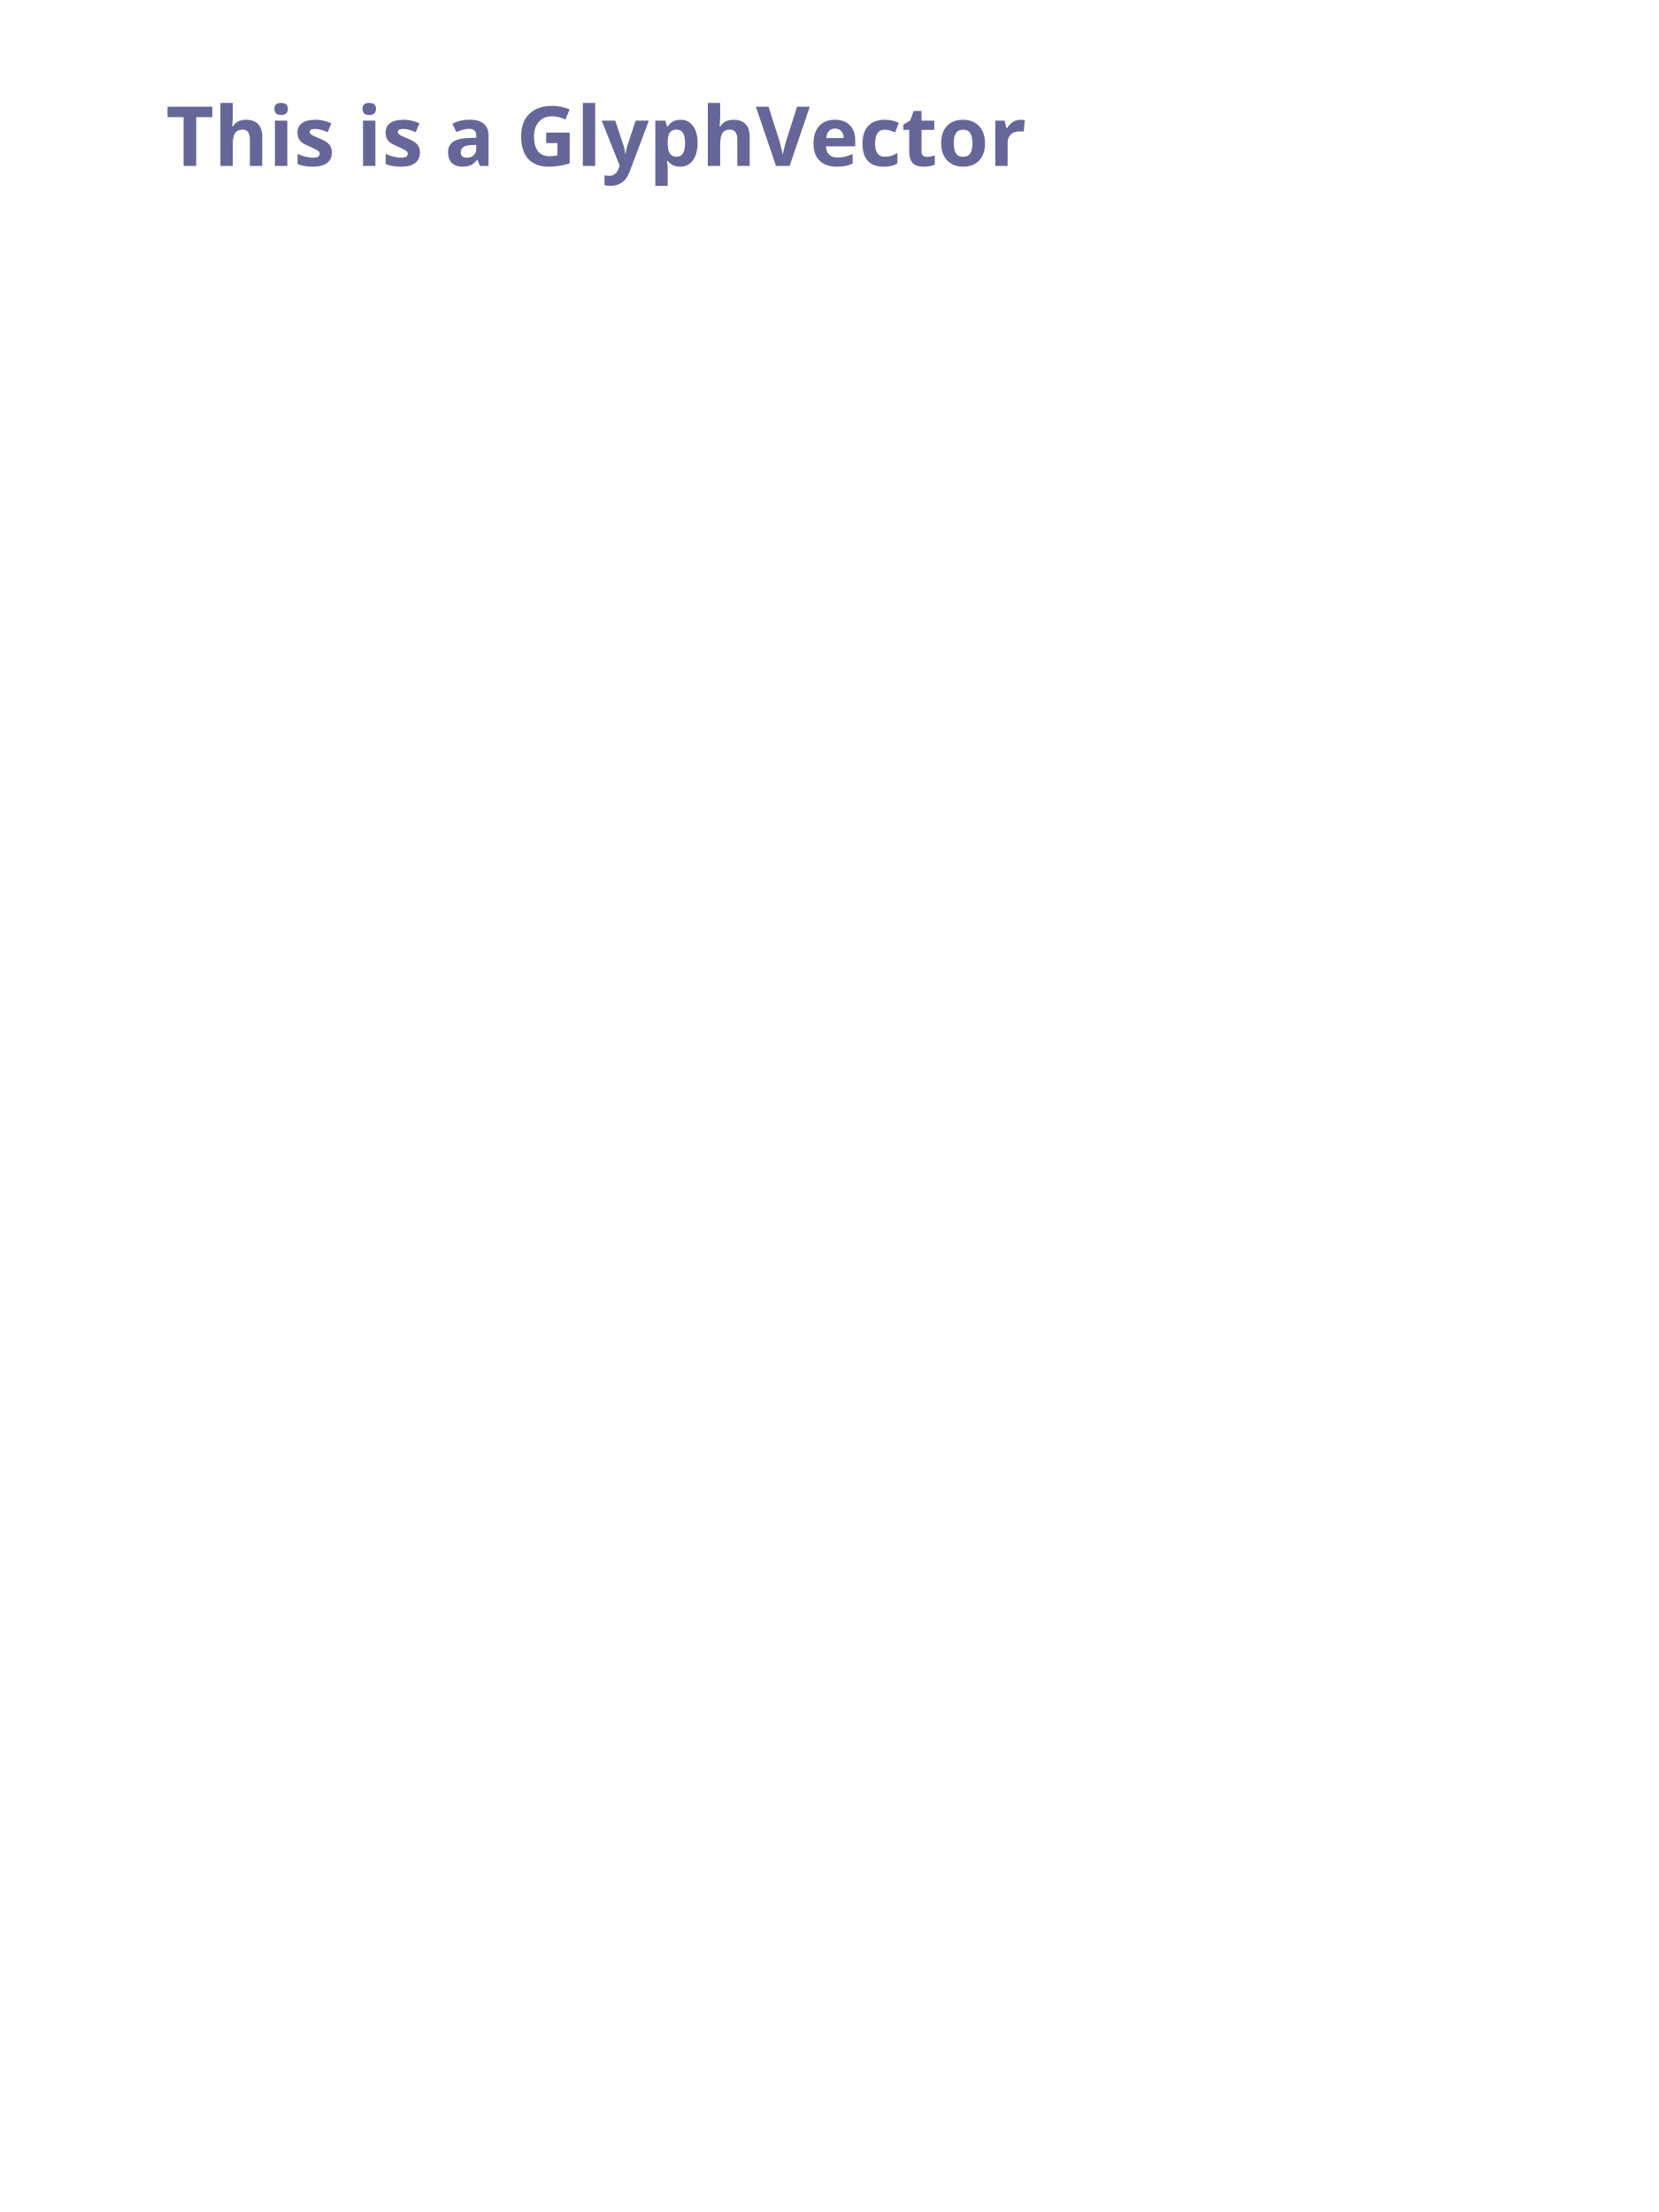
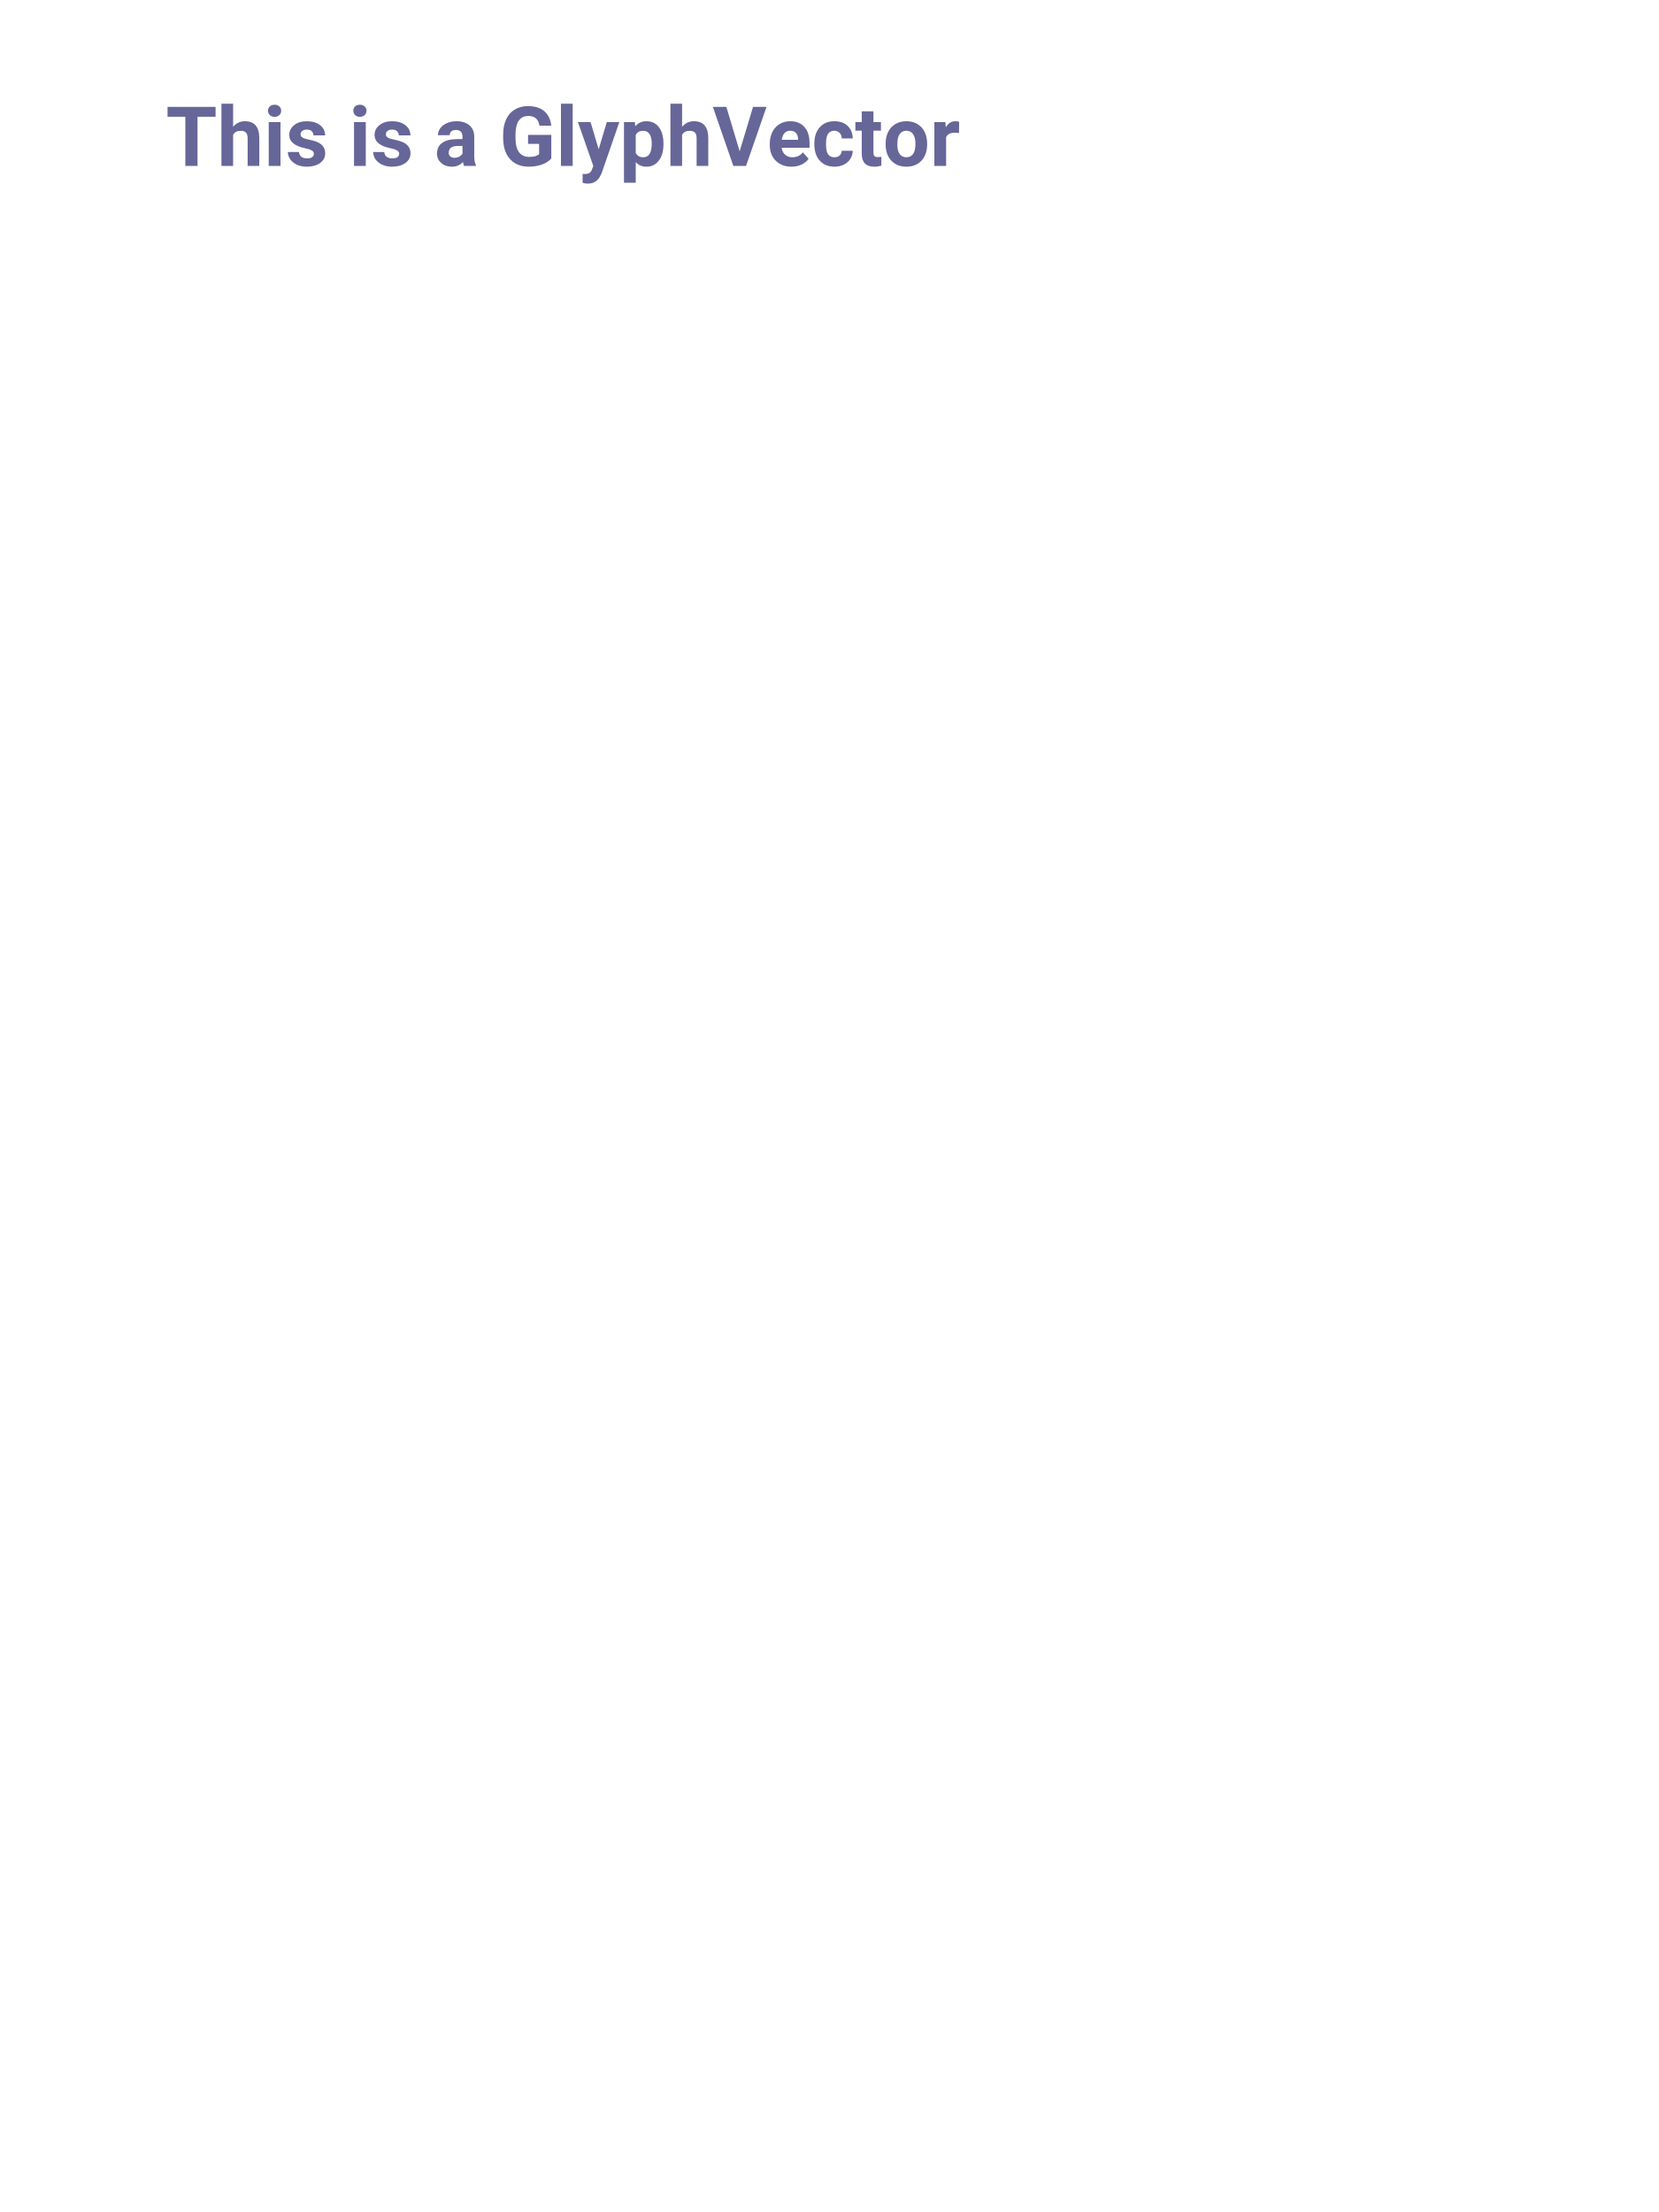
<svg xmlns="http://www.w3.org/2000/svg" contentScriptType="text/ecmascript" width="300" zoomAndPan="magnify" class="testC3" contentStyleType="text/css" height="400" preserveAspectRatio="xMidYMid meet" version="1.0">
  <defs id="genericDefs" />
  <g>
    <style type="text/css" xml:space="preserve">.testC1 {font-weight:bold;font-size:15px;text-rendering:optimizeLegibility;fill:rgb(102,102,153);stroke:rgb(102,102,153);}
.testC2 {stroke:none;}
- .testC3 {stroke-dashoffset:0;font-weight:normal;font-size:12px;text-rendering:auto;font-style:normal;fill:black;color-interpolation:auto;image-rendering:auto;stroke:black;stroke-opacity:1;shape-rendering:auto;stroke-linejoin:miter;stroke-dasharray:none;font-family:'Open Sans';stroke-width:1;color-rendering:auto;fill-opacity:1;stroke-linecap:square;stroke-miterlimit:10;}
+ .testC3 {stroke-dashoffset:0;font-weight:normal;font-size:12px;text-rendering:auto;font-style:normal;fill:black;color-interpolation:auto;image-rendering:auto;stroke:black;stroke-opacity:1;shape-rendering:auto;stroke-linejoin:miter;stroke-dasharray:none;font-family:'Roboto';stroke-width:1;color-rendering:auto;fill-opacity:1;stroke-linecap:square;stroke-miterlimit:10;}
</style>
    <g>
      <g class="testC1">
-         <path class="testC2" d="M35.484 30 L33.203 30 L33.203 21.188 L30.297 21.188 L30.297 19.297 L38.391 19.297 L38.391 21.188 L35.484 21.188 L35.484 30 ZM47.421 30 L45.187 30 L45.187 25.219 Q45.187 23.438 43.858 23.438 Q42.921 23.438 42.499 24.078 Q42.093 24.719 42.093 26.141 L42.093 30 L39.858 30 L39.858 18.609 L42.093 18.609 L42.093 20.922 Q42.093 21.203 42.046 22.203 L41.983 22.859 L42.108 22.859 Q42.858 21.656 44.483 21.656 Q45.921 21.656 46.671 22.438 Q47.421 23.203 47.421 24.656 L47.421 30 ZM49.623 19.688 Q49.623 18.609 50.842 18.609 Q52.06 18.609 52.06 19.688 Q52.06 20.219 51.748 20.516 Q51.451 20.797 50.842 20.797 Q49.623 20.797 49.623 19.688 ZM51.951 30 L49.717 30 L49.717 21.812 L51.951 21.812 L51.951 30 ZM60.013 27.562 Q60.013 28.828 59.138 29.484 Q58.263 30.141 56.513 30.141 Q55.623 30.141 54.982 30.016 Q54.357 29.906 53.81 29.672 L53.81 27.828 Q54.435 28.125 55.216 28.328 Q55.998 28.516 56.591 28.516 Q57.81 28.516 57.81 27.812 Q57.81 27.547 57.638 27.391 Q57.482 27.219 57.076 27.016 Q56.685 26.797 56.029 26.516 Q55.091 26.125 54.638 25.797 Q54.201 25.453 53.998 25.016 Q53.794 24.578 53.794 23.938 Q53.794 22.844 54.638 22.25 Q55.482 21.656 57.044 21.656 Q58.513 21.656 59.919 22.297 L59.248 23.906 Q58.638 23.656 58.091 23.484 Q57.56 23.312 56.998 23.312 Q56.013 23.312 56.013 23.844 Q56.013 24.141 56.326 24.375 Q56.654 24.594 57.732 25.016 Q58.685 25.406 59.123 25.75 Q59.576 26.078 59.794 26.516 Q60.013 26.953 60.013 27.562 ZM65.553 19.688 Q65.553 18.609 66.772 18.609 Q67.991 18.609 67.991 19.688 Q67.991 20.219 67.678 20.516 Q67.381 20.797 66.772 20.797 Q65.553 20.797 65.553 19.688 ZM67.881 30 L65.647 30 L65.647 21.812 L67.881 21.812 L67.881 30 ZM75.943 27.562 Q75.943 28.828 75.068 29.484 Q74.193 30.141 72.443 30.141 Q71.553 30.141 70.912 30.016 Q70.287 29.906 69.74 29.672 L69.74 27.828 Q70.365 28.125 71.147 28.328 Q71.928 28.516 72.522 28.516 Q73.74 28.516 73.74 27.812 Q73.74 27.547 73.568 27.391 Q73.412 27.219 73.006 27.016 Q72.615 26.797 71.959 26.516 Q71.022 26.125 70.568 25.797 Q70.131 25.453 69.928 25.016 Q69.725 24.578 69.725 23.938 Q69.725 22.844 70.568 22.25 Q71.412 21.656 72.975 21.656 Q74.443 21.656 75.85 22.297 L75.178 23.906 Q74.568 23.656 74.022 23.484 Q73.49 23.312 72.928 23.312 Q71.943 23.312 71.943 23.844 Q71.943 24.141 72.256 24.375 Q72.584 24.594 73.662 25.016 Q74.615 25.406 75.053 25.75 Q75.506 26.078 75.725 26.516 Q75.943 26.953 75.943 27.562 ZM86.78 30 L86.343 28.891 L86.28 28.891 Q85.718 29.594 85.124 29.875 Q84.53 30.141 83.577 30.141 Q82.39 30.141 81.702 29.469 Q81.03 28.797 81.03 27.547 Q81.03 26.25 81.936 25.641 Q82.858 25.016 84.702 24.953 L86.124 24.906 L86.124 24.547 Q86.124 23.297 84.843 23.297 Q83.858 23.297 82.53 23.891 L81.796 22.375 Q83.218 21.641 84.936 21.641 Q86.577 21.641 87.452 22.359 Q88.343 23.078 88.343 24.547 L88.343 30 L86.78 30 ZM86.124 26.203 L85.249 26.234 Q84.28 26.266 83.796 26.594 Q83.327 26.906 83.327 27.562 Q83.327 28.516 84.405 28.516 Q85.186 28.516 85.655 28.078 Q86.124 27.625 86.124 26.875 L86.124 26.203 ZM98.768 23.984 L103.018 23.984 L103.018 29.531 Q101.987 29.875 101.065 30 Q100.159 30.141 99.221 30.141 Q96.784 30.141 95.502 28.719 Q94.237 27.297 94.237 24.625 Q94.237 22.031 95.721 20.594 Q97.206 19.141 99.831 19.141 Q101.471 19.141 103.002 19.797 L102.252 21.609 Q101.081 21.031 99.815 21.031 Q98.346 21.031 97.456 22.016 Q96.565 23 96.565 24.672 Q96.565 26.422 97.284 27.344 Q98.002 28.25 99.362 28.25 Q100.065 28.25 100.799 28.109 L100.799 25.875 L98.768 25.875 L98.768 23.984 ZM107.63 30 L105.395 30 L105.395 18.609 L107.63 18.609 L107.63 30 ZM108.801 21.812 L111.254 21.812 L112.786 26.422 Q112.989 27.016 113.067 27.844 L113.114 27.844 Q113.192 27.078 113.426 26.422 L114.942 21.812 L117.332 21.812 L113.864 31.047 Q113.395 32.328 112.504 32.969 Q111.629 33.609 110.442 33.609 Q109.864 33.609 109.317 33.484 L109.317 31.703 Q109.723 31.797 110.192 31.797 Q110.786 31.797 111.223 31.438 Q111.676 31.078 111.926 30.344 L112.051 29.938 L108.801 21.812 ZM123.006 30.141 Q121.553 30.141 120.74 29.094 L120.615 29.094 Q120.74 30.125 120.74 30.281 L120.74 33.609 L118.506 33.609 L118.506 21.812 L120.318 21.812 L120.631 22.875 L120.74 22.875 Q121.522 21.656 123.068 21.656 Q124.506 21.656 125.318 22.781 Q126.147 23.906 126.147 25.891 Q126.147 27.203 125.756 28.172 Q125.381 29.141 124.662 29.641 Q123.959 30.141 123.006 30.141 ZM122.35 23.438 Q121.522 23.438 121.131 23.953 Q120.756 24.469 120.74 25.641 L120.74 25.875 Q120.74 27.188 121.131 27.766 Q121.522 28.344 122.381 28.344 Q123.881 28.344 123.881 25.859 Q123.881 24.656 123.506 24.047 Q123.131 23.438 122.35 23.438 ZM135.56 30 L133.326 30 L133.326 25.219 Q133.326 23.438 131.998 23.438 Q131.06 23.438 130.639 24.078 Q130.232 24.719 130.232 26.141 L130.232 30 L127.998 30 L127.998 18.609 L130.232 18.609 L130.232 20.922 Q130.232 21.203 130.185 22.203 L130.123 22.859 L130.248 22.859 Q130.998 21.656 132.623 21.656 Q134.06 21.656 134.81 22.438 Q135.56 23.203 135.56 24.656 L135.56 30 ZM144.138 19.297 L146.435 19.297 L142.794 30 L140.325 30 L136.685 19.297 L138.981 19.297 L140.997 25.656 Q141.153 26.234 141.325 26.984 Q141.513 27.734 141.56 28.016 Q141.638 27.344 142.106 25.656 L144.138 19.297 ZM150.996 23.25 Q150.292 23.25 149.886 23.703 Q149.48 24.141 149.417 24.969 L152.558 24.969 Q152.542 24.141 152.121 23.703 Q151.714 23.25 150.996 23.25 ZM151.308 30.141 Q149.339 30.141 148.214 29.062 Q147.105 27.969 147.105 25.969 Q147.105 23.906 148.136 22.781 Q149.167 21.656 150.98 21.656 Q152.714 21.656 153.683 22.656 Q154.652 23.641 154.652 25.375 L154.652 26.469 L149.371 26.469 Q149.402 27.422 149.933 27.953 Q150.464 28.484 151.417 28.484 Q152.152 28.484 152.808 28.328 Q153.464 28.172 154.183 27.844 L154.183 29.562 Q153.605 29.859 152.933 30 Q152.277 30.141 151.308 30.141 ZM159.795 30.141 Q155.967 30.141 155.967 25.953 Q155.967 23.859 156.999 22.766 Q158.045 21.656 159.983 21.656 Q161.405 21.656 162.545 22.219 L161.874 23.938 Q161.358 23.734 160.905 23.594 Q160.452 23.453 159.983 23.453 Q158.249 23.453 158.249 25.938 Q158.249 28.344 159.983 28.344 Q160.639 28.344 161.186 28.172 Q161.733 28 162.28 27.625 L162.28 29.531 Q161.749 29.875 161.186 30 Q160.639 30.141 159.795 30.141 ZM167.633 28.359 Q168.211 28.359 169.039 28.109 L169.039 29.766 Q168.195 30.141 166.992 30.141 Q165.648 30.141 165.023 29.469 Q164.414 28.797 164.414 27.438 L164.414 23.484 L163.352 23.484 L163.352 22.547 L164.586 21.797 L165.227 20.062 L166.648 20.062 L166.648 21.812 L168.945 21.812 L168.945 23.484 L166.648 23.484 L166.648 27.438 Q166.648 27.906 166.914 28.141 Q167.195 28.359 167.633 28.359 ZM172.472 25.891 Q172.472 27.109 172.863 27.734 Q173.269 28.359 174.175 28.359 Q175.066 28.359 175.457 27.734 Q175.847 27.109 175.847 25.891 Q175.847 24.672 175.441 24.062 Q175.05 23.453 174.16 23.453 Q173.269 23.453 172.863 24.062 Q172.472 24.672 172.472 25.891 ZM178.128 25.891 Q178.128 27.891 177.066 29.016 Q176.019 30.141 174.144 30.141 Q172.957 30.141 172.05 29.625 Q171.16 29.109 170.675 28.156 Q170.191 27.188 170.191 25.891 Q170.191 23.891 171.238 22.781 Q172.285 21.656 174.191 21.656 Q175.363 21.656 176.253 22.172 Q177.16 22.688 177.644 23.656 Q178.128 24.609 178.128 25.891 ZM184.556 21.656 Q185.009 21.656 185.306 21.719 L185.134 23.812 Q184.869 23.75 184.478 23.75 Q183.4 23.75 182.806 24.297 Q182.212 24.844 182.212 25.828 L182.212 30 L179.978 30 L179.978 21.812 L181.666 21.812 L181.994 23.188 L182.103 23.188 Q182.494 22.5 183.134 22.078 Q183.791 21.656 184.556 21.656 Z" />
+         <path class="testC2" d="M38.984 21.109 L35.719 21.109 L35.719 30 L33.516 30 L33.516 21.109 L30.297 21.109 L30.297 19.328 L38.984 19.328 L38.984 21.109 ZM42.155 22.938 Q42.998 21.922 44.28 21.922 Q46.858 21.922 46.889 24.922 L46.889 30 L44.78 30 L44.78 24.984 Q44.78 24.297 44.483 23.984 Q44.186 23.656 43.498 23.656 Q42.577 23.656 42.155 24.375 L42.155 30 L40.045 30 L40.045 18.75 L42.155 18.75 L42.155 22.938 ZM50.72 30 L48.595 30 L48.595 22.078 L50.72 22.078 L50.72 30 ZM48.47 20.031 Q48.47 19.547 48.783 19.25 Q49.111 18.938 49.658 18.938 Q50.205 18.938 50.517 19.25 Q50.845 19.547 50.845 20.031 Q50.845 20.5 50.517 20.812 Q50.189 21.125 49.658 21.125 Q49.127 21.125 48.798 20.812 Q48.47 20.5 48.47 20.031 ZM56.76 27.812 Q56.76 27.422 56.369 27.203 Q55.994 26.969 55.135 26.797 Q52.307 26.203 52.307 24.391 Q52.307 23.344 53.182 22.641 Q54.057 21.922 55.478 21.922 Q56.978 21.922 57.885 22.641 Q58.791 23.344 58.791 24.484 L56.682 24.484 Q56.682 24.031 56.385 23.734 Q56.088 23.438 55.463 23.438 Q54.932 23.438 54.635 23.688 Q54.353 23.922 54.353 24.297 Q54.353 24.641 54.682 24.859 Q55.01 25.078 55.791 25.234 Q56.588 25.391 57.135 25.594 Q58.807 26.203 58.807 27.719 Q58.807 28.812 57.869 29.484 Q56.947 30.141 55.478 30.141 Q54.478 30.141 53.713 29.797 Q52.947 29.438 52.494 28.828 Q52.057 28.203 52.057 27.484 L54.072 27.484 Q54.103 28.047 54.478 28.344 Q54.869 28.641 55.525 28.641 Q56.135 28.641 56.447 28.422 Q56.76 28.188 56.76 27.812 ZM66.145 30 L64.02 30 L64.02 22.078 L66.145 22.078 L66.145 30 ZM63.895 20.031 Q63.895 19.547 64.207 19.25 Q64.536 18.938 65.082 18.938 Q65.629 18.938 65.942 19.25 Q66.27 19.547 66.27 20.031 Q66.27 20.5 65.942 20.812 Q65.614 21.125 65.082 21.125 Q64.551 21.125 64.223 20.812 Q63.895 20.5 63.895 20.031 ZM72.185 27.812 Q72.185 27.422 71.794 27.203 Q71.419 26.969 70.56 26.797 Q67.731 26.203 67.731 24.391 Q67.731 23.344 68.606 22.641 Q69.481 21.922 70.903 21.922 Q72.403 21.922 73.31 22.641 Q74.216 23.344 74.216 24.484 L72.106 24.484 Q72.106 24.031 71.81 23.734 Q71.513 23.438 70.888 23.438 Q70.356 23.438 70.06 23.688 Q69.778 23.922 69.778 24.297 Q69.778 24.641 70.106 24.859 Q70.435 25.078 71.216 25.234 Q72.013 25.391 72.56 25.594 Q74.231 26.203 74.231 27.719 Q74.231 28.812 73.294 29.484 Q72.372 30.141 70.903 30.141 Q69.903 30.141 69.138 29.797 Q68.372 29.438 67.919 28.828 Q67.481 28.203 67.481 27.484 L69.497 27.484 Q69.528 28.047 69.903 28.344 Q70.294 28.641 70.95 28.641 Q71.56 28.641 71.872 28.422 Q72.185 28.188 72.185 27.812 ZM83.929 30 Q83.789 29.719 83.71 29.297 Q82.945 30.141 81.71 30.141 Q80.554 30.141 79.789 29.469 Q79.023 28.797 79.023 27.766 Q79.023 26.516 79.945 25.844 Q80.882 25.172 82.648 25.156 L83.632 25.156 L83.632 24.703 Q83.632 24.156 83.351 23.828 Q83.07 23.5 82.46 23.5 Q81.929 23.5 81.617 23.766 Q81.32 24.016 81.32 24.453 L79.195 24.453 Q79.195 23.766 79.617 23.188 Q80.054 22.594 80.82 22.266 Q81.601 21.922 82.57 21.922 Q84.039 21.922 84.898 22.672 Q85.757 23.406 85.757 24.734 L85.757 28.172 Q85.757 29.297 86.07 29.875 L86.07 30 L83.929 30 ZM82.179 28.531 Q82.648 28.531 83.039 28.328 Q83.445 28.109 83.632 27.766 L83.632 26.391 L82.835 26.391 Q81.242 26.391 81.148 27.5 L81.132 27.625 Q81.132 28.016 81.414 28.281 Q81.695 28.531 82.179 28.531 ZM99.691 28.656 Q99.097 29.359 98.003 29.75 Q96.925 30.141 95.613 30.141 Q94.222 30.141 93.175 29.547 Q92.144 28.938 91.566 27.797 Q91.003 26.641 90.988 25.078 L90.988 24.359 Q90.988 22.766 91.519 21.594 Q92.066 20.422 93.082 19.812 Q94.097 19.188 95.457 19.188 Q97.347 19.188 98.41 20.094 Q99.488 21 99.691 22.734 L97.55 22.734 Q97.41 21.812 96.894 21.391 Q96.394 20.969 95.519 20.969 Q94.41 20.969 93.816 21.812 Q93.238 22.641 93.222 24.312 L93.222 24.984 Q93.222 26.672 93.863 27.531 Q94.503 28.375 95.722 28.375 Q96.972 28.375 97.488 27.859 L97.488 26.016 L95.488 26.016 L95.488 24.391 L99.691 24.391 L99.691 28.656 ZM103.564 30 L101.439 30 L101.439 18.75 L103.564 18.75 L103.564 30 ZM108.26 27 L109.729 22.078 L111.995 22.078 L108.823 31.234 L108.635 31.641 Q107.932 33.203 106.291 33.203 Q105.838 33.203 105.354 33.062 L105.354 31.453 L105.682 31.469 Q106.276 31.469 106.573 31.281 Q106.87 31.094 107.041 30.672 L107.291 30.016 L104.51 22.078 L106.791 22.078 L108.26 27 ZM119.977 26.109 Q119.977 27.938 119.133 29.047 Q118.305 30.141 116.899 30.141 Q115.696 30.141 114.961 29.312 L114.961 33.047 L112.836 33.047 L112.836 22.078 L114.805 22.078 L114.868 22.844 Q115.649 21.922 116.883 21.922 Q118.352 21.922 119.165 23.016 Q119.977 24.094 119.977 26 L119.977 26.109 ZM117.852 25.953 Q117.852 24.844 117.461 24.25 Q117.071 23.656 116.321 23.656 Q115.321 23.656 114.961 24.406 L114.961 27.656 Q115.336 28.438 116.336 28.438 Q117.852 28.438 117.852 25.953 ZM123.344 22.938 Q124.188 21.922 125.469 21.922 Q128.047 21.922 128.078 24.922 L128.078 30 L125.969 30 L125.969 24.984 Q125.969 24.297 125.672 23.984 Q125.375 23.656 124.688 23.656 Q123.766 23.656 123.344 24.375 L123.344 30 L121.234 30 L121.234 18.75 L123.344 18.75 L123.344 22.938 ZM133.753 27.359 L136.175 19.328 L138.612 19.328 L134.909 30 L132.612 30 L128.909 19.328 L131.347 19.328 L133.753 27.359 ZM143.123 30.141 Q141.388 30.141 140.294 29.078 Q139.201 28 139.201 26.234 L139.201 26.016 Q139.201 24.828 139.654 23.891 Q140.123 22.953 140.966 22.438 Q141.81 21.922 142.888 21.922 Q144.529 21.922 145.451 22.953 Q146.388 23.984 146.388 25.859 L146.388 26.719 L141.341 26.719 Q141.451 27.5 141.966 27.969 Q142.482 28.438 143.263 28.438 Q144.498 28.438 145.185 27.547 L146.216 28.719 Q145.748 29.391 144.935 29.766 Q144.123 30.141 143.123 30.141 ZM142.888 23.641 Q142.263 23.641 141.873 24.062 Q141.482 24.484 141.373 25.281 L144.31 25.281 L144.31 25.109 Q144.294 24.406 143.919 24.031 Q143.56 23.641 142.888 23.641 ZM150.887 28.438 Q151.465 28.438 151.824 28.125 Q152.199 27.797 152.215 27.266 L154.199 27.266 Q154.199 28.062 153.762 28.734 Q153.34 29.406 152.574 29.781 Q151.824 30.141 150.918 30.141 Q149.231 30.141 148.246 29.062 Q147.262 27.984 147.262 26.078 L147.262 25.938 Q147.262 24.109 148.231 23.016 Q149.215 21.922 150.902 21.922 Q152.402 21.922 153.293 22.781 Q154.184 23.625 154.199 25.031 L152.215 25.031 Q152.199 24.406 151.824 24.031 Q151.465 23.641 150.871 23.641 Q150.137 23.641 149.746 24.188 Q149.371 24.719 149.371 25.922 L149.371 26.141 Q149.371 27.375 149.746 27.906 Q150.121 28.438 150.887 28.438 ZM157.943 20.125 L157.943 22.078 L159.303 22.078 L159.303 23.625 L157.943 23.625 L157.943 27.578 Q157.943 28.016 158.115 28.219 Q158.287 28.406 158.756 28.406 Q159.115 28.406 159.381 28.359 L159.381 29.953 Q158.756 30.141 158.1 30.141 Q155.881 30.141 155.834 27.891 L155.834 23.625 L154.678 23.625 L154.678 22.078 L155.834 22.078 L155.834 20.125 L157.943 20.125 ZM160.152 25.969 Q160.152 24.781 160.606 23.859 Q161.059 22.938 161.902 22.438 Q162.762 21.922 163.887 21.922 Q165.496 21.922 166.512 22.906 Q167.527 23.891 167.637 25.578 L167.652 26.125 Q167.652 27.938 166.637 29.047 Q165.621 30.141 163.902 30.141 Q162.199 30.141 161.168 29.047 Q160.152 27.953 160.152 26.062 L160.152 25.969 ZM162.262 26.125 Q162.262 27.25 162.684 27.844 Q163.121 28.438 163.902 28.438 Q164.684 28.438 165.106 27.859 Q165.543 27.266 165.543 25.969 Q165.543 24.859 165.106 24.25 Q164.684 23.641 163.887 23.641 Q163.121 23.641 162.684 24.25 Q162.262 24.844 162.262 26.125 ZM173.415 24.062 Q172.977 24 172.649 24 Q171.446 24 171.087 24.812 L171.087 30 L168.962 30 L168.962 22.078 L170.962 22.078 L171.024 23.016 Q171.665 21.922 172.79 21.922 Q173.134 21.922 173.446 22.031 L173.415 24.062 Z" />
      </g>
    </g>
  </g>
</svg>
